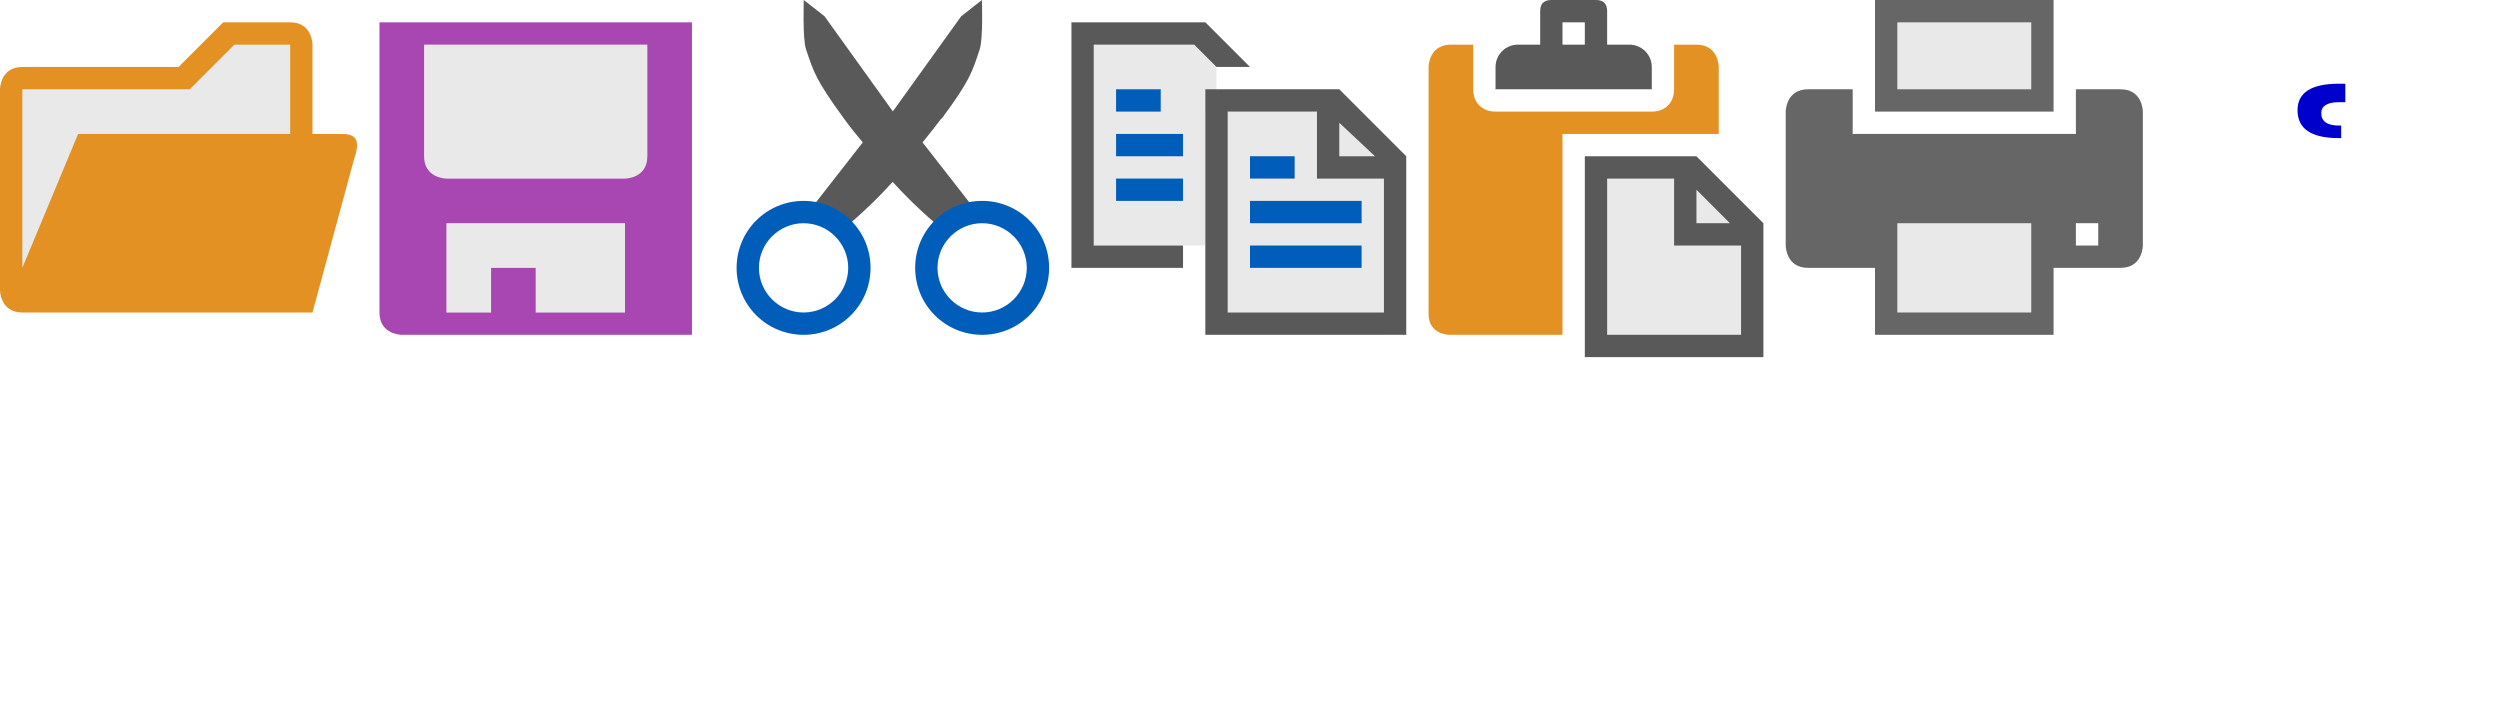
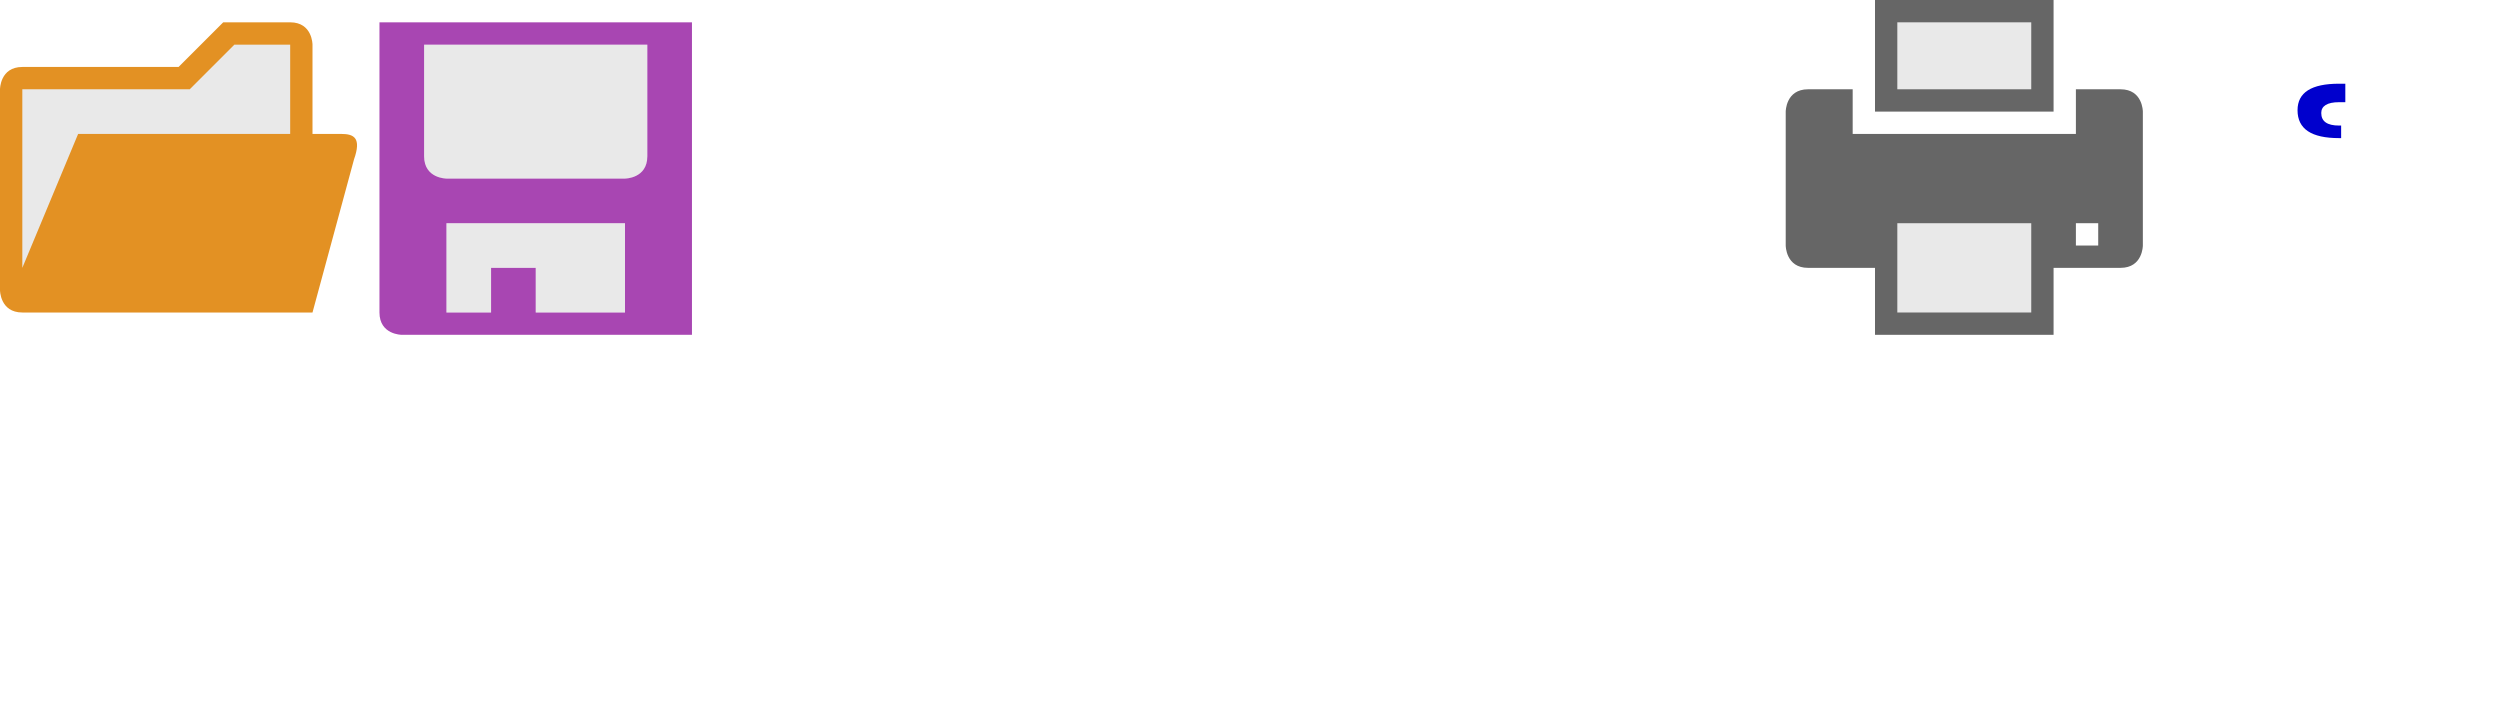
<svg xmlns="http://www.w3.org/2000/svg" width="112" height="32">
  <svg id="category_main_small" width="16" height="16" viewBox="0 0 16 16" x="0" y="0">
    <g id="Open">
      <polygon points="13.36 12.75 .65 12.75 .65 3.72 8.23 3.72 10.52 1.46 13.36 1.46 13.36 12.75" style="fill: #212121; opacity: .1;" />
      <path id="Open-2" data-name="Open" d="M13,1h-3l-2,2H1C0,3,0,4,0,4V13S0,14,1,14H12l2-2V2s0-1-1-1Zm0,5l-1,7H1V4h7.5l2-2h2.5V6Zm1,8l1.86-6.86c.34-.96,0-1.14-.57-1.14H3.5L1,12v2H14Z" style="fill: #e39123;" />
    </g>
  </svg>
  <svg id="category_main_small" width="16" height="16" viewBox="0 0 16 16" x="16" y="0">
    <g id="Save">
      <path d="M12,8H4s-1,0-1-1V2H13V7c0,1-1,1-1,1Zm-8,2v4h2v-2h2v2h4v-4H4Z" style="fill: #212121; opacity: .1;" />
      <path d="M1,1V14c0,1,1,1,1,1H15V1H1ZM12,14h-4v-2h-2v2h-2v-4H12v4Zm1-7c0,1-1,1-1,1H4s-1,0-1-1V2H13V7Z" style="fill: #a846b2;" />
    </g>
  </svg>
-   <svg id="category_small_0" width="16" height="16" viewBox="0 0 16 16" x="32" y="0">
-     <g id="Cut">
-       <path d="M10.2,5.3c1.27-1.72,1.35-2.07,1.69-3.09C12.05,1.76,11.99,0,11.99,0l-.93,.73-3.06,4.26L4.94,.73,4.01,0s-.06,1.76,.1,2.21c.34,1.01,.43,1.36,1.69,3.09,.26,.36,.55,.72,.85,1.08l-2.56,3.28,1.58,.68s1.08-.82,2.32-2.19c1.24,1.36,2.32,2.19,2.32,2.19l1.58-.68-2.56-3.28c.3-.36,.58-.73,.85-1.08Z" style="fill: #595959;" />
-       <path d="M12,10c1.1,0,2,.9,2,2s-.9,2-2,2-2-.9-2-2,.9-2,2-2m-8,0c1.1,0,2,.9,2,2s-.9,2-2,2-2-.9-2-2,.9-2,2-2m8-1c-1.66,0-3,1.34-3,3s1.34,3,3,3,3-1.34,3-3-1.34-3-3-3h0Zm-8,0c-1.66,0-3,1.34-3,3s1.34,3,3,3,3-1.34,3-3-1.34-3-3-3h0Z" style="fill: #005dba;" />
-     </g>
-     <g id="Copy">
-       <path d="M21,12h-5V1h6l2,2h-1.5s-1-1-1-1h-4.5V11h4v1Zm10-5V15h-9V4h6l3,3Zm-3,0h1.6l-1.6-1.5v1.5Zm2,7v-6h-3v-3h-4V14h7Z" style="fill: #595959;" />
-     </g>
-   </svg>
-   <svg id="category_small_0" width="16" height="16" viewBox="0 0 16 16" x="48" y="0">
-     <g id="Copy">
-       <path d="M6.5,11H1V2H6l.5,1V11Zm7.5,4V7s-2-2-2-2H6V15H14Z" style="fill: #212121; opacity: .1;" />
-       <path d="M5,12H0V1H6l2,2h-1.5s-1-1-1-1H1V11H5v1ZM15,7V15H6V4h6l3,3Zm-3,0h1.6l-1.6-1.5v1.5Zm2,7v-6h-3v-3H7V14h7Z" style="fill: #595959;" />
-       <path d="M4,5H2v-1H4v1Zm6,2h-2v1h2v-1Zm3,2H8v1h5v-1Zm0,2H8v1h5v-1ZM5,6H2v1h3v-1Zm0,2H2v1h3v-1Z" style="fill: #005dba;" />
-     </g>
-     <path d="M20.99,5.02c-.99,1.98-4.99,2.48-4.99,2.48,3.66,3.49,6.99,7.5,6.99,7.5l3.99-3.99-5.99-5.99s0,0,0,0Z" style="fill: #e39123;" />
-   </svg>
-   <svg id="category_small_0" width="16" height="16" viewBox="0 0 16 16" x="64" y="0">
-     <g id="Paste">
-       <path d="M13,6V3s0-1-1-1h-1v2c0,.62-.42,1-1,1H3c-.58,0-1-.38-1-1V2H1c-1,0-1,1-1,1V14.07c0,.93,.93,.93,.93,.93H6V6h7Z" style="fill: #e39123;" />
-       <polygon points="11.49 7.5 7.5 7.5 7.5 15.5 14.5 15.5 14.5 10.5 11.49 7.5" style="fill: #212121; opacity: .1;" />
-       <path d="M9,2h-1V.5Q8,0,7.5,0h-2Q5,0,5,.5v1.5h-1c-.55,0-1,.45-1,1v1h7v-1c0-.55-.45-1-1-1Zm-2.01,0h-.99V1s1,0,1,0v.99Z" style="fill: #595959;" />
-       <path d="M12,7H7v9H15v-6s-3-3-3-3Zm0,1.5l1.5,1.5h-1.5v-1.5Zm2,6.5H8v-7h3v3h3v4Z" style="fill: #595959;" />
-     </g>
-   </svg>
  <svg id="category_main_small" width="16" height="16" viewBox="0 0 16 16" x="80" y="0">
    <path d="M15,4h-2s0,2,0,2H3s0-2,0-2H1c-1,0-1,1-1,1v6s0,1,1,1h3.5v-2.5h7v2.5h3.5c1,0,1-1,1-1V5s0-1-1-1Zm-1,7h-1v-1h1v1Z" style="fill: #666;" />
    <path d="M4.5,14.5v-5h7v5H4.5Zm0-10V.5h7V4.5H4.5Z" style="fill: #212121; opacity: .1;" />
    <path d="M11,1v3H5V1h6m0,9v4H5v-4h6M12,0H4V5H12V0h0Zm0,9H4v6H12v-6h0Z" style="fill: #666;" />
  </svg>
  <svg width="16" height="16" viewBox="0 0 16 16" x="96" y="0">
    <text id="BCGSoftGlyphIcon" x="8" y="16" font-size="16px" font-family="Segoe Fluent Icons" fill="#0000cd" text-anchor="middle"></text>
  </svg>
</svg>
